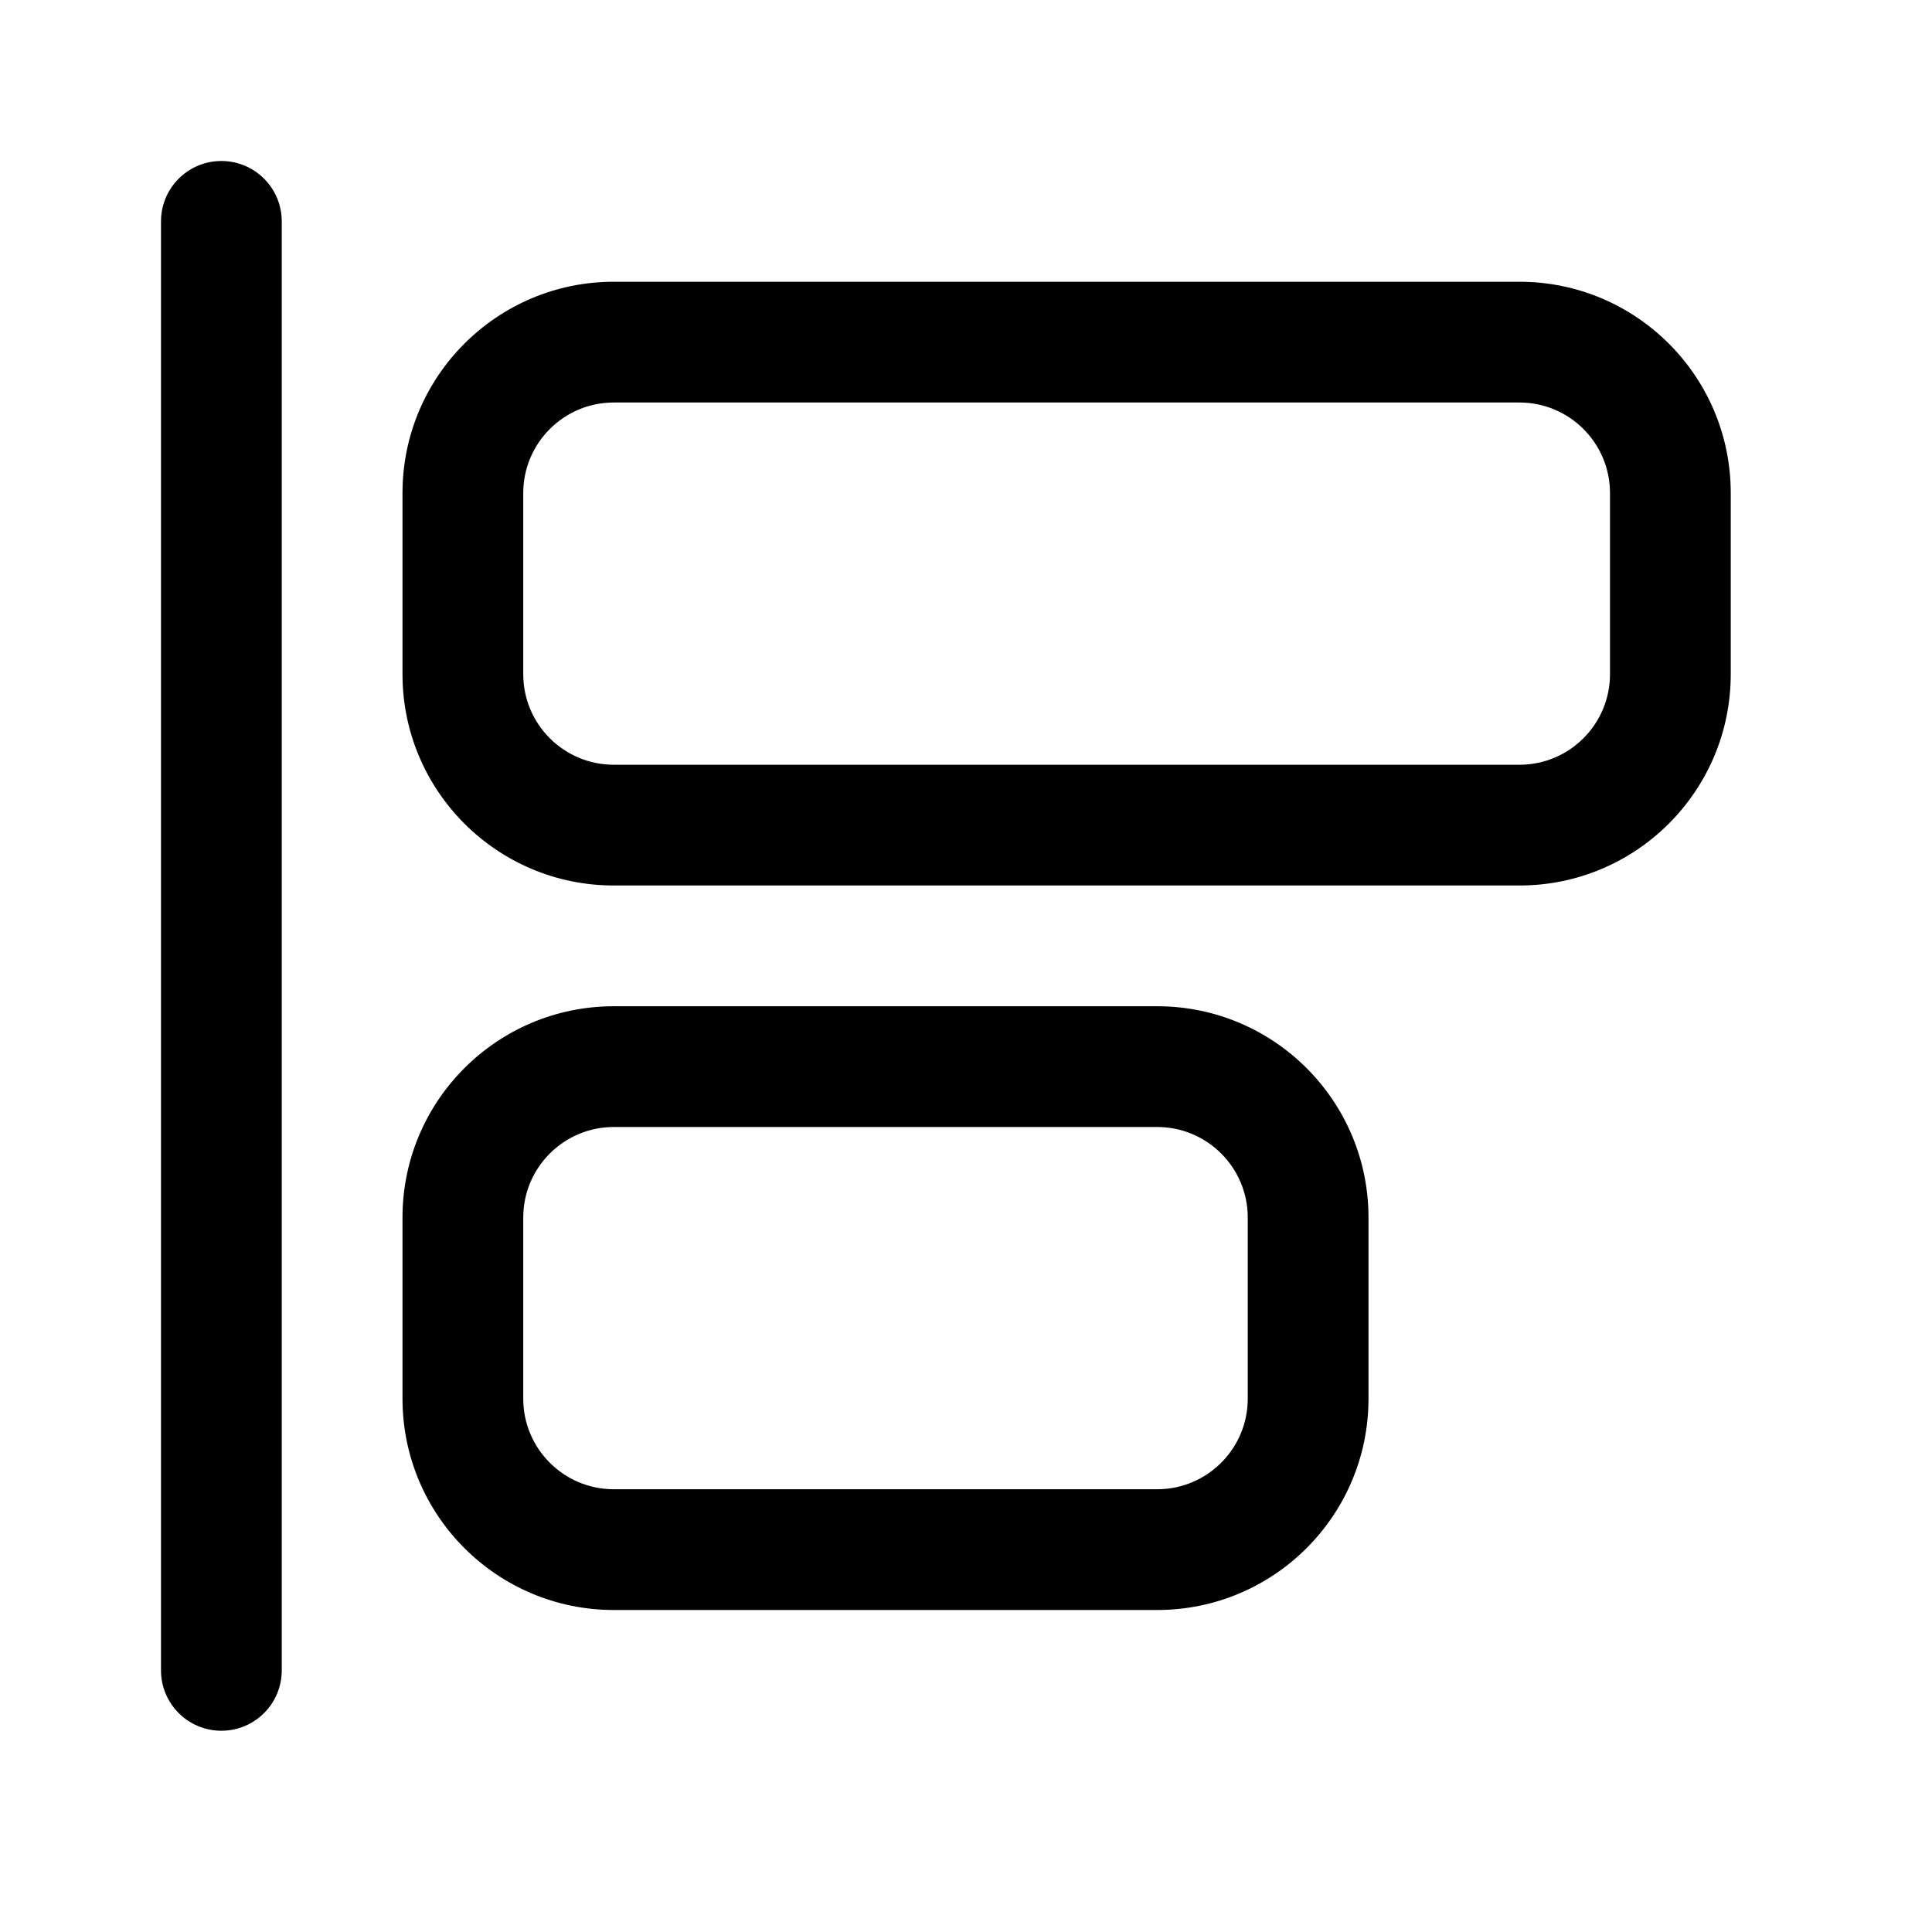
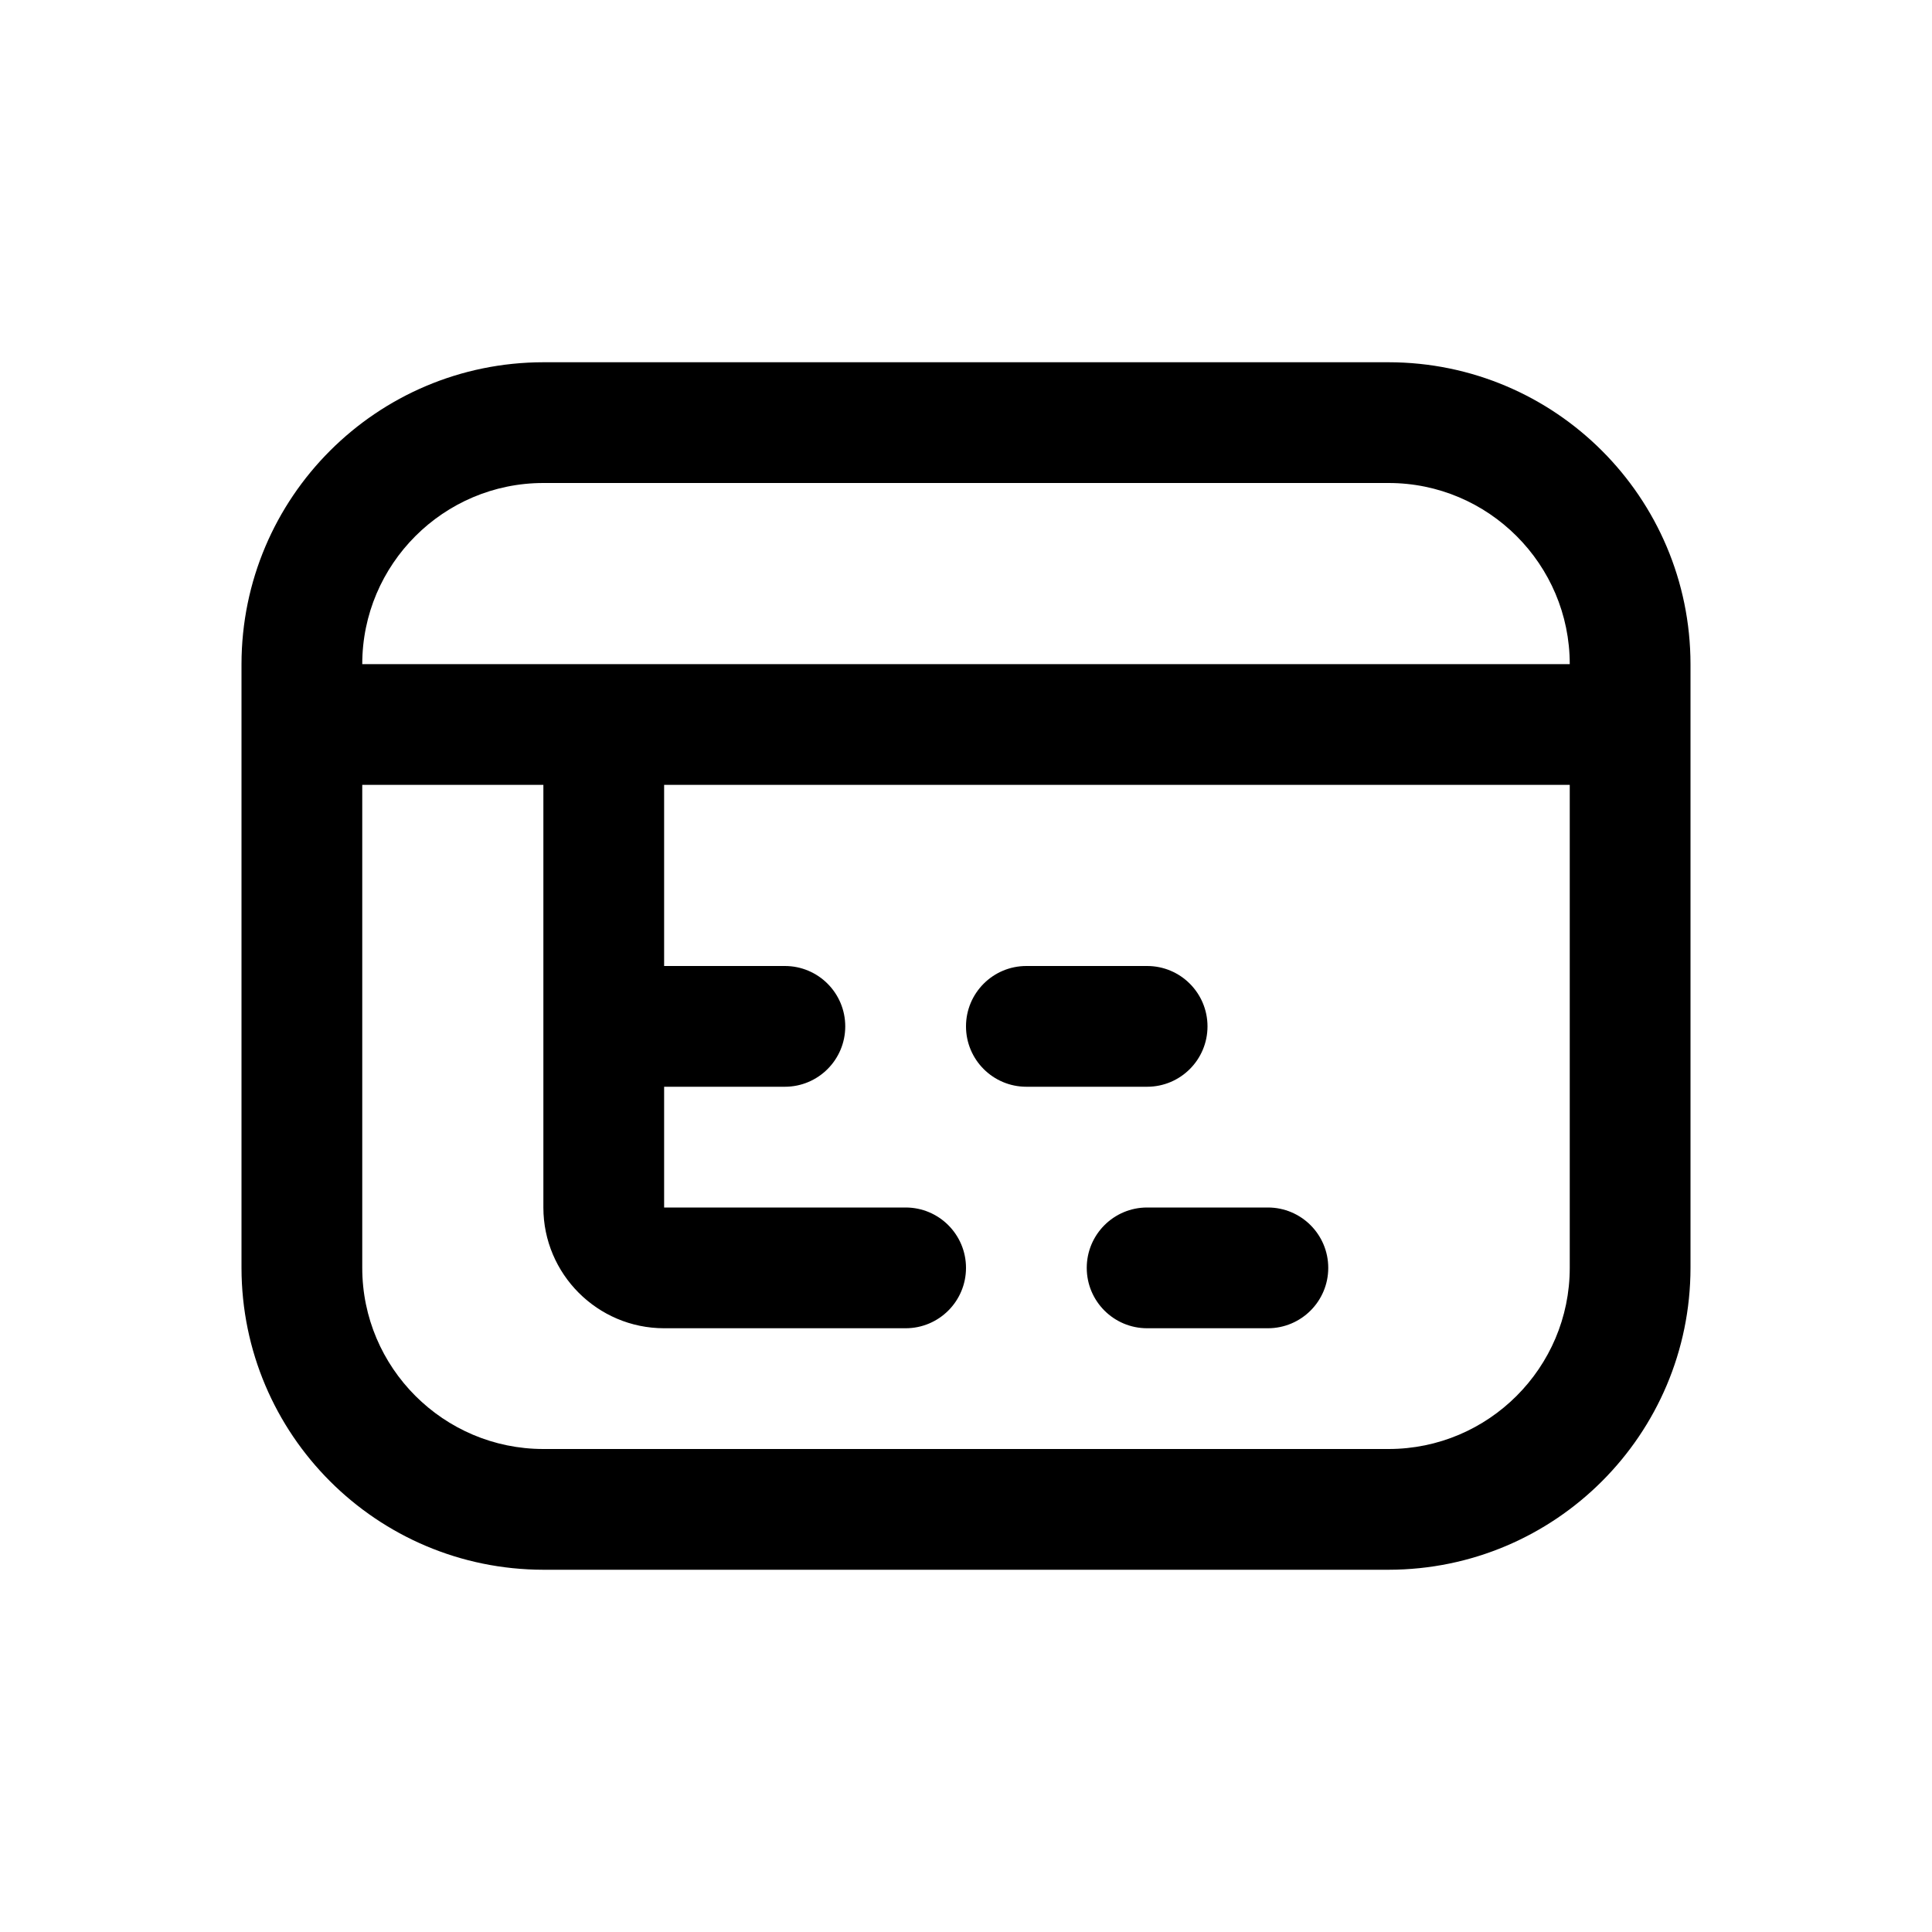
- <svg viewBox="0 0 24 24">
-   <path d="M2 2.75a.75.75 0 0 1 1.5 0v18a.75.75 0 0 1-1.5 0v-18Zm5.625.75A2.625 2.625 0 0 0 5 6.125v2.25A2.625 2.625 0 0 0 7.625 11h11.25A2.625 2.625 0 0 0 21.5 8.375v-2.25A2.625 2.625 0 0 0 18.875 3.5H7.625ZM6.5 6.125C6.5 5.504 7.004 5 7.625 5h11.25C19.496 5 20 5.504 20 6.125v2.25c0 .621-.504 1.125-1.125 1.125H7.625A1.125 1.125 0 0 1 6.5 8.375v-2.25ZM7.625 12.5A2.625 2.625 0 0 0 5 15.125v2.25A2.625 2.625 0 0 0 7.625 20h6.75A2.625 2.625 0 0 0 17 17.375v-2.25a2.625 2.625 0 0 0-2.625-2.625h-6.75ZM6.5 15.125c0-.621.504-1.125 1.125-1.125h6.75c.621 0 1.125.504 1.125 1.125v2.25c0 .621-.504 1.125-1.125 1.125h-6.75A1.125 1.125 0 0 1 6.5 17.375v-2.25Z" />
+ <svg xmlns="http://www.w3.org/2000/svg" viewBox="0 0 24 24">
+   <path d="M17.25 4.5H6.75A3.754 3.754 0 0 0 3 8.25v7.5a3.754 3.754 0 0 0 3.75 3.75h10.5A3.754 3.754 0 0 0 21 15.75v-7.5a3.754 3.754 0 0 0-3.75-3.75ZM6.75 6h10.5c1.24 0 2.25 1.01 2.25 2.25h-15C4.5 7.01 5.51 6 6.75 6Zm10.5 12H6.75c-1.24 0-2.25-1.01-2.25-2.25v-6h2.25V15c0 .827.673 1.5 1.5 1.5h3a.75.75 0 1 0 0-1.5h-3v-1.5h1.5a.75.75 0 1 0 0-1.5h-1.5V9.75H19.5v6c0 1.24-1.01 2.25-2.25 2.25Zm-.75-2.25a.75.75 0 0 1-.75.75h-1.5a.75.75 0 1 1 0-1.5h1.5a.75.75 0 0 1 .75.75Zm-2.25-2.25h-1.5a.75.75 0 1 1 0-1.5h1.5a.75.75 0 1 1 0 1.5Z" />
</svg>
